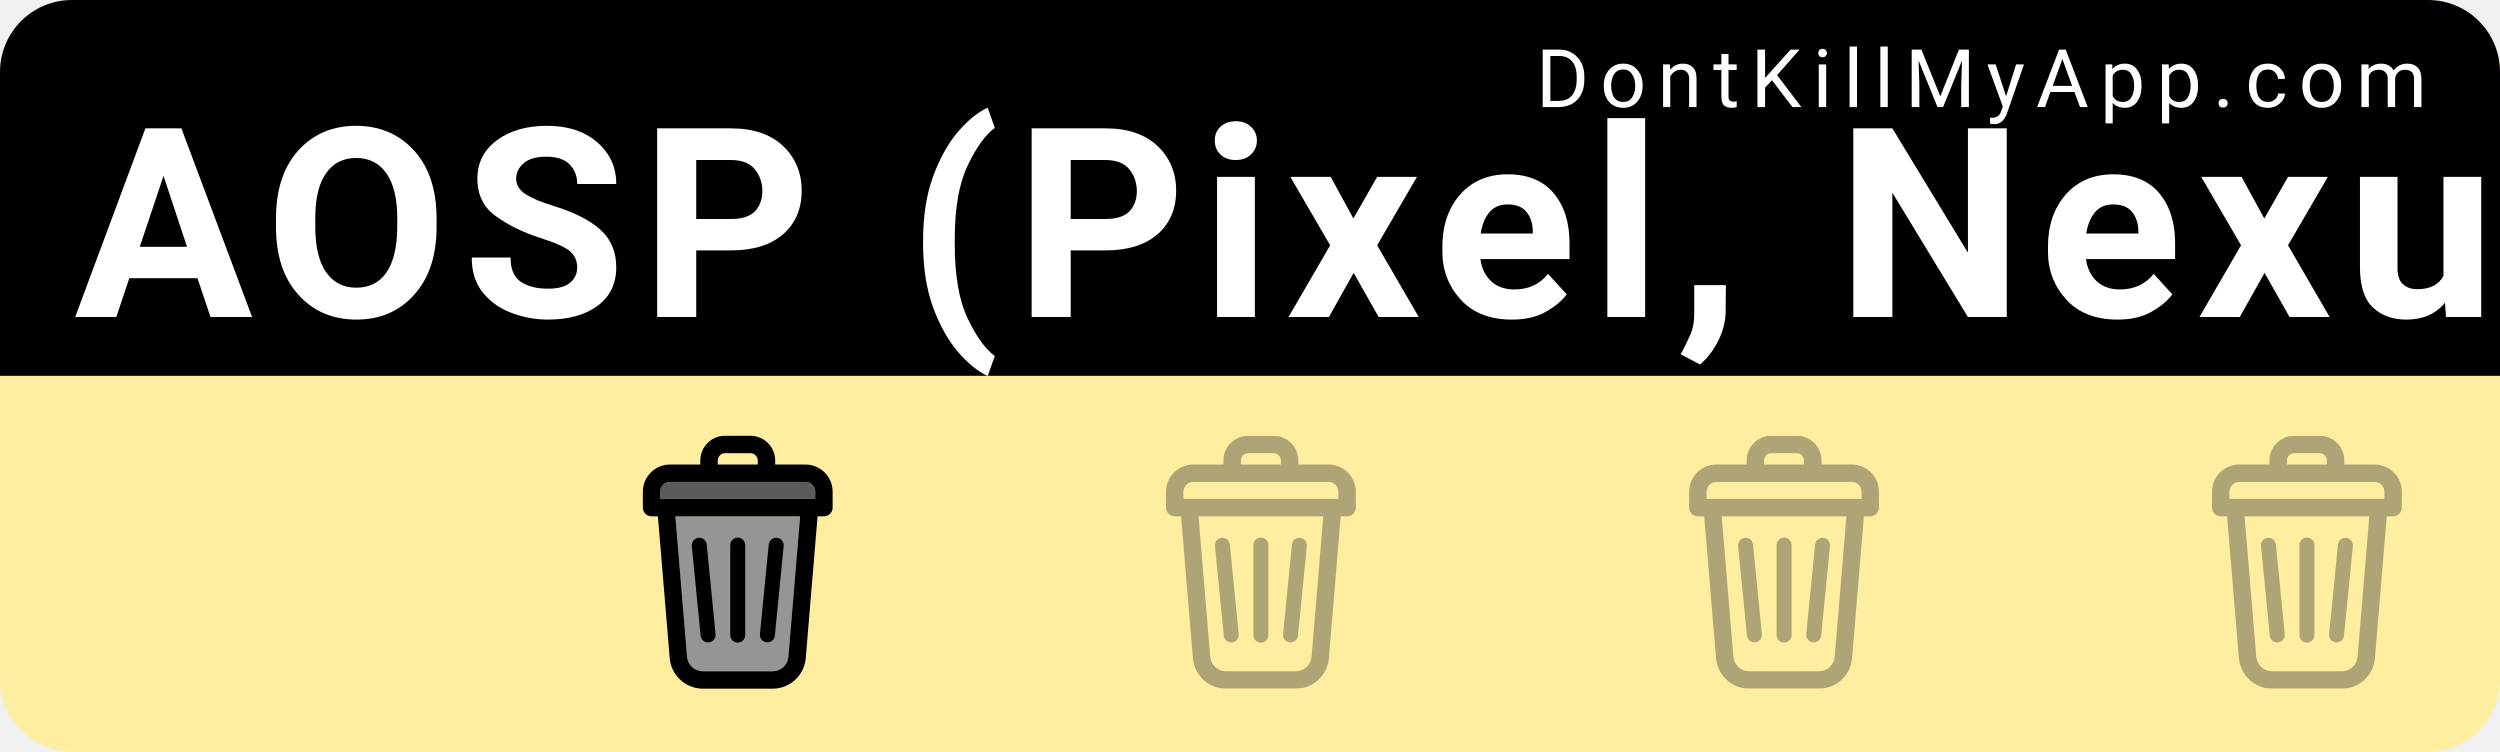
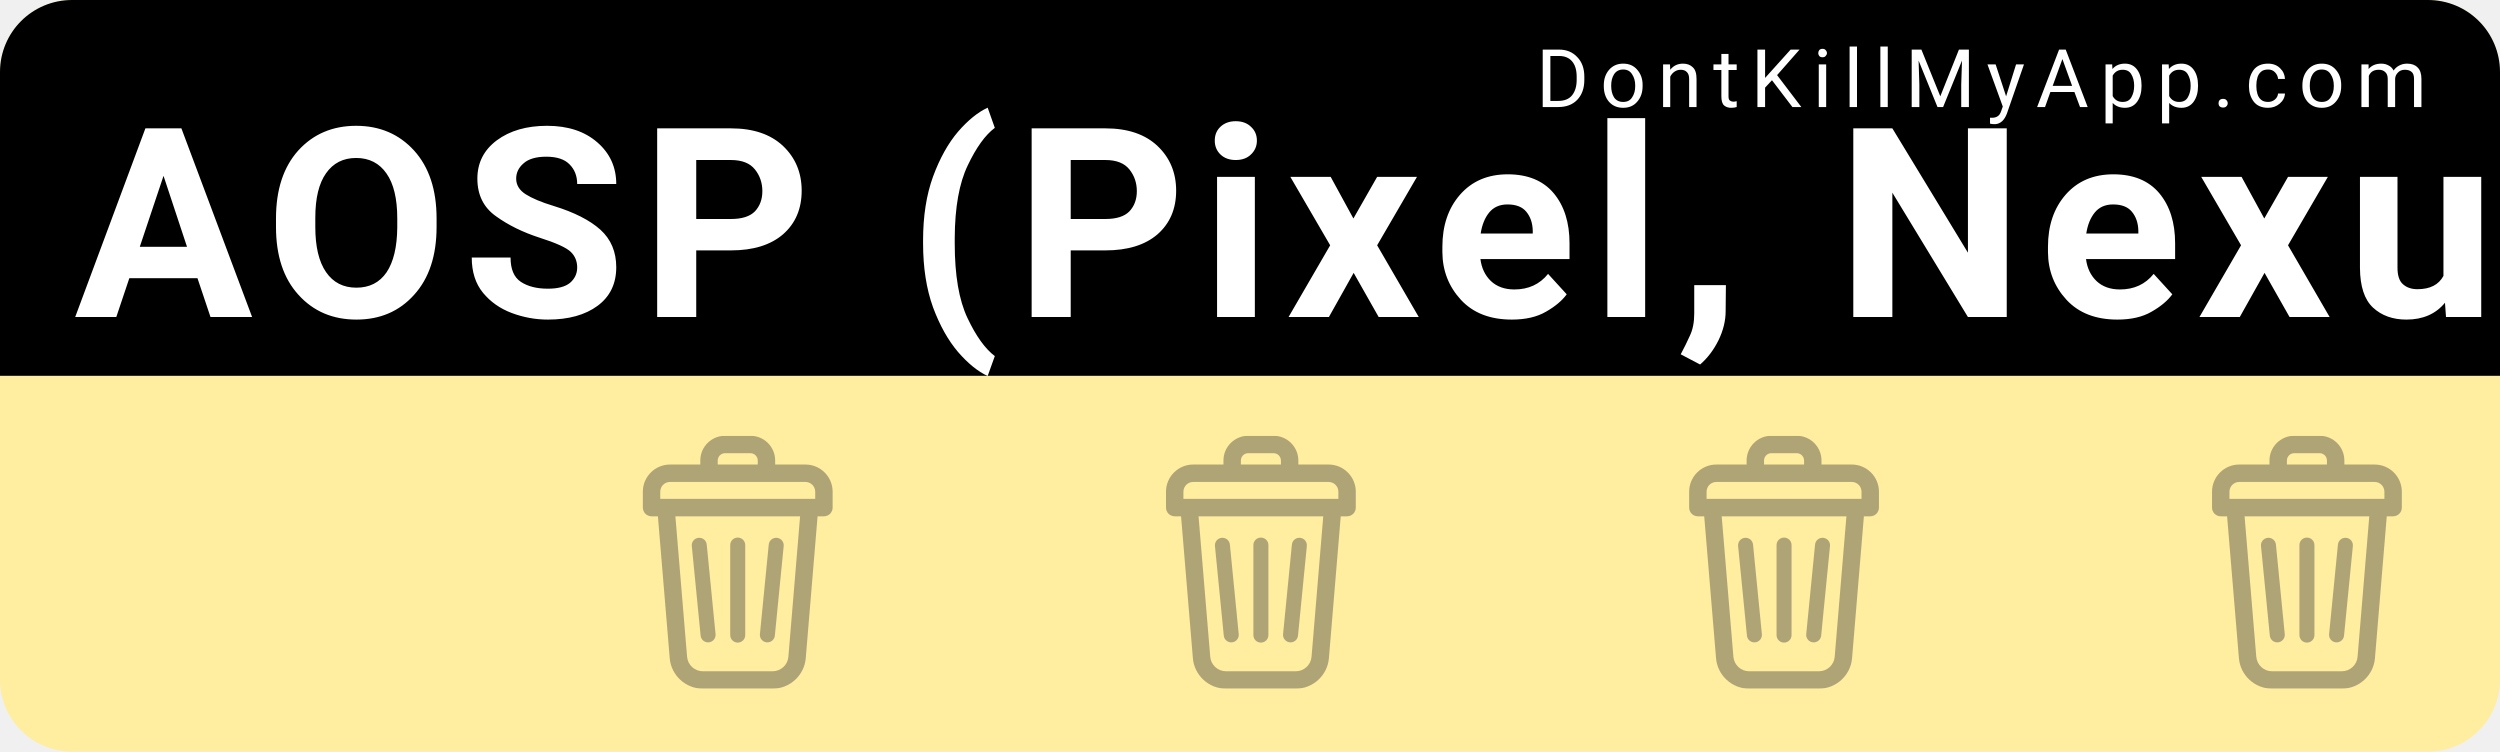
<svg xmlns="http://www.w3.org/2000/svg" width="153mm" height="46mm" viewBox="0 0 153 46" version="1.1" id="svg8">
  <defs id="defs2" />
  <g id="layer1" transform="translate(0,-251)">
    <rect style="color:#000000;clip-rule:nonzero;display:inline;overflow:visible;visibility:visible;opacity:1;isolation:auto;mix-blend-mode:normal;color-interpolation:sRGB;color-interpolation-filters:linearRGB;solid-color:#000000;solid-opacity:1;fill:#ffeda0;fill-opacity:1;fill-rule:nonzero;stroke:none;stroke-width:0.529;stroke-linecap:round;stroke-linejoin:miter;stroke-miterlimit:4;stroke-dasharray:none;stroke-dashoffset:0;stroke-opacity:1;color-rendering:auto;image-rendering:auto;shape-rendering:auto;text-rendering:auto;enable-background:accumulate" id="bkg" width="153" height="46" x="6.5503158e-15" y="251" rx="4.416" ry="4.416" />
    <path style="color:#000000;clip-rule:nonzero;display:inline;overflow:visible;visibility:visible;opacity:1;isolation:auto;mix-blend-mode:normal;color-interpolation:sRGB;color-interpolation-filters:linearRGB;solid-color:#000000;solid-opacity:1;fill:#000000;fill-opacity:1;fill-rule:nonzero;stroke:none;stroke-width:2;stroke-linecap:round;stroke-linejoin:miter;stroke-miterlimit:4;stroke-dasharray:none;stroke-dashoffset:0;stroke-opacity:1;color-rendering:auto;image-rendering:auto;shape-rendering:auto;text-rendering:auto;enable-background:accumulate" d="M 16.689,0 C 7.443,0 0,7.443 0,16.689 V 86.93 H 578.268 V 16.689 C 578.268,7.443 570.824,0 561.578,0 Z" id="bkgtop" transform="matrix(0.2645833,0,0,0.2645833,0,251)" />
    <text xml:space="preserve" style="font-style:normal;font-variant:normal;font-weight:300;font-stretch:normal;font-size:9.648px;line-height:0%;font-family:Roboto;-inkscape-font-specification:'Roboto Light';text-align:start;letter-spacing:0.685px;word-spacing:0px;writing-mode:lr-tb;text-anchor:start;fill:#ffffff;fill-opacity:1;stroke:none;stroke-width:0.201px;stroke-linecap:butt;stroke-linejoin:miter;stroke-opacity:1" x="94.007" y="257.55" id="link">
      <tspan id="tspan817" x="94.007" y="257.55" style="font-style:normal;font-variant:normal;font-weight:normal;font-stretch:normal;font-size:4.939px;font-family:Roboto;-inkscape-font-specification:Roboto;fill:#ffffff;stroke-width:0.201px">DontKillMyApp.com</tspan>
    </text>
    <text xml:space="preserve" style="font-style:normal;font-variant:normal;font-weight:bold;font-stretch:normal;font-size:12.7px;line-height:0%;font-family:Roboto;-inkscape-font-specification:'Roboto Bold';text-align:start;letter-spacing:0.902px;word-spacing:0px;writing-mode:lr-tb;text-anchor:start;fill:#ffffff;fill-opacity:1;stroke:none;stroke-width:0.265px;stroke-linecap:butt;stroke-linejoin:miter;stroke-opacity:1" x="4.538" y="270.402" id="vendor">
      <tspan id="tspan821" x="4.538" y="270.402" style="font-style:normal;font-variant:normal;font-weight:bold;font-stretch:normal;font-size:16.228px;font-family:Roboto;-inkscape-font-specification:'Roboto Bold';fill:#ffffff;stroke-width:0.265px">AOSP (Pixel, Nexus...)</tspan>
    </text>
    <g id="poo1" transform="matrix(0.01510025,0,0,0.01510025,5.393161,277.6693)">
      <svg xml:space="preserve" viewBox="0 0 181.445 36.289" height="36.289" width="181.445" y="0px" x="0px" id="Capa_1" version="1.1">
        <defs id="defs39">

</defs>
        <g transform="translate(0,-1.4648437e-6)" id="g6">
</g>
        <g transform="translate(0,-1.4648437e-6)" id="g8">
</g>
        <g transform="translate(0,-1.4648437e-6)" id="g10">
</g>
        <g transform="translate(0,-1.4648437e-6)" id="g12">
</g>
        <g transform="translate(0,-1.4648437e-6)" id="g14">
</g>
        <g transform="translate(0,-1.4648437e-6)" id="g16">
</g>
        <g transform="translate(0,-1.4648437e-6)" id="g18">
</g>
        <g transform="translate(0,-1.4648437e-6)" id="g20">
</g>
        <g transform="translate(0,-1.4648437e-6)" id="g22">
</g>
        <g transform="translate(0,-1.4648437e-6)" id="g24">
</g>
        <g transform="translate(0,-1.4648437e-6)" id="g26">
</g>
        <g transform="translate(0,-1.4648437e-6)" id="g28">
</g>
        <g transform="translate(0,-1.4648437e-6)" id="g30">
</g>
        <g transform="translate(0,-1.4648437e-6)" id="g32">
</g>
        <g transform="translate(0,-1.4648437e-6)" id="g34">
</g>
        <flowRoot transform="rotate(-4.688264,151.2439,-302.9367)" style="font-style:normal;font-weight:normal;font-size:13.333px;line-height:125%;font-family:sans-serif;letter-spacing:0px;word-spacing:0px;fill:#000000;fill-opacity:1;stroke:none;stroke-width:1px;stroke-linecap:butt;stroke-linejoin:miter;stroke-opacity:1" id="flowRoot827" xml:space="preserve">
          <flowRegion id="flowRegion829">
            <rect y="3.931" x="2.6" height="28.313" width="170.747" id="rect831" />
          </flowRegion>
          <flowPara style="font-style:normal;font-variant:normal;font-weight:bold;font-stretch:normal;font-size:18.667px;font-family:'Courier New';-inkscape-font-specification:'Courier New'" id="flowPara833">Recommended</flowPara>
        </flowRoot>
      </svg>
    </g>
    <g transform="matrix(0.01510025,0,0,0.01510025,37.41043,277.6693)" id="poo2">
      <svg version="1.1" id="Layer_1" x="0px" y="0px" height="1025" width="1025" viewBox="0 0 297 297" style="enable-background:new 0 0 297 297;" xml:space="preserve">
        <defs id="defs44">





	</defs>
-         <path style="fill:#959595;fill-opacity:1" d="M 221.74,94.57 207.98,259.6 c -0.79,9.51 -8.88,16.95 -18.42,16.95 h -82.12 c -9.53,0 -17.63,-7.44 -18.42,-16.95 L 75.27,94.57 Z" id="path2" />
-         <path style="fill:#5b5b5b;fill-opacity:1" d="m 239.49,65.69 v 8.43 H 57.51 v -8.43 c 0,-6.32 5.14,-11.47 11.47,-11.47 h 159.05 c 6.32,0 11.46,5.15 11.46,11.47 z" id="path4" />
-         <path d="m 259.94,65.69 v 18.66 c 0,5.64 -4.58,10.22 -10.22,10.22 h -7.46 l -13.9,166.73 c -1.67,20.02 -18.71,35.7 -38.8,35.7 H 107.44 C 87.36,297 70.31,281.32 68.64,261.3 L 54.75,94.57 h -7.46 c -5.65,0 -10.23,-4.58 -10.23,-10.22 V 65.69 c 0,-17.6 14.32,-31.91 31.92,-31.91 h 35.56 V 29.05 C 104.54,13.03 117.57,0 133.59,0 h 29.82 c 16.02,0 29.06,13.03 29.06,29.05 v 4.73 h 35.56 c 17.6,0 31.91,14.31 31.91,31.91 z m -20.45,8.43 v -8.43 c 0,-6.32 -5.14,-11.47 -11.46,-11.47 H 68.98 c -6.33,0 -11.47,5.15 -11.47,11.47 v 8.43 z M 207.98,259.6 221.74,94.57 H 75.27 L 89.02,259.6 c 0.79,9.51 8.89,16.95 18.42,16.95 h 82.12 c 9.54,0 17.63,-7.44 18.42,-16.95 z M 172.02,33.78 v -4.73 c 0,-4.74 -3.86,-8.6 -8.61,-8.6 h -29.82 c -4.74,0 -8.6,3.86 -8.6,8.6 v 4.73 z" id="path6" />
-         <g id="g11">
- </g>
-         <g id="g13">
- </g>
-         <g id="g15">
- </g>
-         <g id="g17">
- </g>
-         <g id="g19">
- </g>
-         <g id="g21">
- </g>
-         <g id="g23">
- </g>
-         <g id="g25">
- </g>
-         <g id="g27">
- </g>
-         <g id="g29">
- </g>
-         <g id="g31">
- </g>
-         <g id="g33">
- </g>
-         <g id="g35">
- </g>
-         <g id="g37">
- </g>
-         <g id="g39">
- </g>
-         <rect style="color:#000000;clip-rule:nonzero;display:inline;overflow:visible;visibility:visible;opacity:1;isolation:auto;mix-blend-mode:normal;color-interpolation:sRGB;color-interpolation-filters:linearRGB;solid-color:#000000;solid-opacity:1;fill:#000000;fill-opacity:1;fill-rule:nonzero;stroke:none;stroke-width:1;stroke-linecap:round;stroke-linejoin:miter;stroke-miterlimit:4;stroke-dasharray:none;stroke-dashoffset:0;stroke-opacity:0.93;color-rendering:auto;image-rendering:auto;shape-rendering:auto;text-rendering:auto;enable-background:accumulate" id="rect860" width="17.619" height="123.331" x="81.387" y="129.326" rx="8.809" ry="8.809" transform="rotate(-5.630683)" />
-         <rect ry="8.809" rx="8.809" y="100.186" x="196.562" height="123.331" width="17.619" id="rect862" style="color:#000000;clip-rule:nonzero;display:inline;overflow:visible;visibility:visible;opacity:1;isolation:auto;mix-blend-mode:normal;color-interpolation:sRGB;color-interpolation-filters:linearRGB;solid-color:#000000;solid-opacity:1;fill:#000000;fill-opacity:1;fill-rule:nonzero;stroke:none;stroke-width:1;stroke-linecap:round;stroke-linejoin:miter;stroke-miterlimit:4;stroke-dasharray:none;stroke-dashoffset:0;stroke-opacity:0.93;color-rendering:auto;image-rendering:auto;shape-rendering:auto;text-rendering:auto;enable-background:accumulate" transform="rotate(5.630683)" />
-         <rect style="color:#000000;clip-rule:nonzero;display:inline;overflow:visible;visibility:visible;opacity:1;isolation:auto;mix-blend-mode:normal;color-interpolation:sRGB;color-interpolation-filters:linearRGB;solid-color:#000000;solid-opacity:1;fill:#000000;fill-opacity:1;fill-rule:nonzero;stroke:none;stroke-width:1;stroke-linecap:round;stroke-linejoin:miter;stroke-miterlimit:4;stroke-dasharray:none;stroke-dashoffset:0;stroke-opacity:0.93;color-rendering:auto;image-rendering:auto;shape-rendering:auto;text-rendering:auto;enable-background:accumulate" id="rect864" width="17.619" height="123.331" x="139.691" y="119.555" rx="8.809" ry="8.809" />
+         <path d="M 133.59 0 C 117.57 2.3684758e-15 104.539 13.031 104.539 29.051 L 104.539 33.779 L 68.98 33.779 C 51.38 33.779 37.061 48.089 37.061 65.689 L 37.061 84.35 C 37.061 89.99 41.639 94.57 47.289 94.57 L 54.75 94.57 L 68.641 261.301 C 70.311 281.321 87.359 297 107.439 297 L 189.561 297 C 209.651 297 226.689 281.321 228.359 261.301 L 242.26 94.57 L 249.721 94.57 C 255.361 94.57 259.939 89.99 259.939 84.35 L 259.939 65.689 C 259.939 48.089 245.629 33.779 228.029 33.779 L 192.471 33.779 L 192.471 29.051 C 192.471 13.031 179.43 0 163.41 0 L 133.59 0 z M 133.59 20.449 L 163.41 20.449 C 168.16 20.449 172.02 24.311 172.02 29.051 L 172.02 33.779 L 124.99 33.779 L 124.99 29.051 C 124.99 24.311 128.85 20.449 133.59 20.449 z M 68.98 54.221 L 228.029 54.221 C 234.349 54.221 239.49 59.369 239.49 65.689 L 239.49 74.119 L 57.51 74.119 L 57.51 65.689 C 57.51 59.369 62.65 54.221 68.98 54.221 z M 75.27 94.57 L 221.74 94.57 L 207.98 259.6 C 207.19 269.11 199.101 276.551 189.561 276.551 L 107.439 276.551 C 97.909 276.551 89.81 269.11 89.02 259.6 L 75.27 94.57 z M 148.5 119.555 C 143.62 119.555 139.691 123.485 139.691 128.365 L 139.691 234.076 C 139.691 238.957 143.62 242.885 148.5 242.885 C 153.38 242.885 157.309 238.957 157.309 234.076 L 157.309 128.365 C 157.309 123.485 153.38 119.555 148.5 119.555 z M 103.354 119.809 C 103.055 119.808 102.753 119.824 102.449 119.854 C 97.592 120.332 94.068 124.628 94.547 129.484 L 104.92 234.686 C 105.399 239.542 109.694 243.067 114.551 242.588 C 119.408 242.109 122.932 237.814 122.453 232.957 L 112.08 127.756 C 111.631 123.203 107.829 119.819 103.354 119.809 z M 193.646 119.809 C 189.171 119.819 185.369 123.203 184.92 127.756 L 174.547 232.957 C 174.068 237.814 177.592 242.109 182.449 242.588 C 187.306 243.067 191.601 239.542 192.08 234.686 L 202.453 129.484 C 202.932 124.628 199.408 120.332 194.551 119.854 C 194.247 119.824 193.945 119.808 193.646 119.809 z " id="path6" style="fill:#363636;fill-opacity:1;opacity:0.4" />
+         <g id="g11">
+ </g>
+         <g id="g15">
+ </g>
+         <g id="g17">
+ </g>
+         <g id="g19">
+ </g>
+         <g id="g21">
+ </g>
+         <g id="g23">
+ </g>
+         <g id="g25">
+ </g>
+         <g id="g27">
+ </g>
+         <g id="g29">
+ </g>
+         <g id="g31">
+ </g>
+         <g id="g33">
+ </g>
+         <g id="g35">
+ </g>
+         <g id="g37">
+ </g>
+         <g id="g39">
+ </g>
      </svg>
    </g>
    <g id="poo3" transform="matrix(0.01510025,0,0,0.01510025,69.4277,277.6693)">
      <svg version="1.1" id="Layer_1" x="0px" y="0px" height="1025" width="1025" viewBox="0 0 297 297" style="enable-background:new 0 0 297 297;" xml:space="preserve">
        <defs id="defs44">





	</defs>
        <path d="M 133.59 0 C 117.57 2.3684758e-15 104.539 13.031 104.539 29.051 L 104.539 33.779 L 68.98 33.779 C 51.38 33.779 37.061 48.089 37.061 65.689 L 37.061 84.35 C 37.061 89.99 41.639 94.57 47.289 94.57 L 54.75 94.57 L 68.641 261.301 C 70.311 281.321 87.359 297 107.439 297 L 189.561 297 C 209.651 297 226.689 281.321 228.359 261.301 L 242.26 94.57 L 249.721 94.57 C 255.361 94.57 259.939 89.99 259.939 84.35 L 259.939 65.689 C 259.939 48.089 245.629 33.779 228.029 33.779 L 192.471 33.779 L 192.471 29.051 C 192.471 13.031 179.43 0 163.41 0 L 133.59 0 z M 133.59 20.449 L 163.41 20.449 C 168.16 20.449 172.02 24.311 172.02 29.051 L 172.02 33.779 L 124.99 33.779 L 124.99 29.051 C 124.99 24.311 128.85 20.449 133.59 20.449 z M 68.98 54.221 L 228.029 54.221 C 234.349 54.221 239.49 59.369 239.49 65.689 L 239.49 74.119 L 57.51 74.119 L 57.51 65.689 C 57.51 59.369 62.65 54.221 68.98 54.221 z M 75.27 94.57 L 221.74 94.57 L 207.98 259.6 C 207.19 269.11 199.101 276.551 189.561 276.551 L 107.439 276.551 C 97.909 276.551 89.81 269.11 89.02 259.6 L 75.27 94.57 z M 148.5 119.555 C 143.62 119.555 139.691 123.485 139.691 128.365 L 139.691 234.076 C 139.691 238.957 143.62 242.885 148.5 242.885 C 153.38 242.885 157.309 238.957 157.309 234.076 L 157.309 128.365 C 157.309 123.485 153.38 119.555 148.5 119.555 z M 103.354 119.809 C 103.055 119.808 102.753 119.824 102.449 119.854 C 97.592 120.332 94.068 124.628 94.547 129.484 L 104.92 234.686 C 105.399 239.542 109.694 243.067 114.551 242.588 C 119.408 242.109 122.932 237.814 122.453 232.957 L 112.08 127.756 C 111.631 123.203 107.829 119.819 103.354 119.809 z M 193.646 119.809 C 189.171 119.819 185.369 123.203 184.92 127.756 L 174.547 232.957 C 174.068 237.814 177.592 242.109 182.449 242.588 C 187.306 243.067 191.601 239.542 192.08 234.686 L 202.453 129.484 C 202.932 124.628 199.408 120.332 194.551 119.854 C 194.247 119.824 193.945 119.808 193.646 119.809 z " id="path6" style="fill:#363636;fill-opacity:1;opacity:0.4" />
        <g id="g11">
</g>
        <g id="g15">
</g>
        <g id="g17">
</g>
        <g id="g19">
</g>
        <g id="g21">
</g>
        <g id="g23">
</g>
        <g id="g25">
</g>
        <g id="g27">
</g>
        <g id="g29">
</g>
        <g id="g31">
</g>
        <g id="g33">
</g>
        <g id="g35">
</g>
        <g id="g37">
</g>
        <g id="g39">
</g>
      </svg>
    </g>
    <g transform="matrix(0.01510025,0,0,0.01510025,101.445,277.6693)" id="poo4">
      <svg version="1.1" id="Layer_1" x="0px" y="0px" height="1025" width="1025" viewBox="0 0 297 297" style="enable-background:new 0 0 297 297;" xml:space="preserve">
        <defs id="defs44">





	</defs>
        <path d="M 133.59 0 C 117.57 2.3684758e-15 104.539 13.031 104.539 29.051 L 104.539 33.779 L 68.98 33.779 C 51.38 33.779 37.061 48.089 37.061 65.689 L 37.061 84.35 C 37.061 89.99 41.639 94.57 47.289 94.57 L 54.75 94.57 L 68.641 261.301 C 70.311 281.321 87.359 297 107.439 297 L 189.561 297 C 209.651 297 226.689 281.321 228.359 261.301 L 242.26 94.57 L 249.721 94.57 C 255.361 94.57 259.939 89.99 259.939 84.35 L 259.939 65.689 C 259.939 48.089 245.629 33.779 228.029 33.779 L 192.471 33.779 L 192.471 29.051 C 192.471 13.031 179.43 0 163.41 0 L 133.59 0 z M 133.59 20.449 L 163.41 20.449 C 168.16 20.449 172.02 24.311 172.02 29.051 L 172.02 33.779 L 124.99 33.779 L 124.99 29.051 C 124.99 24.311 128.85 20.449 133.59 20.449 z M 68.98 54.221 L 228.029 54.221 C 234.349 54.221 239.49 59.369 239.49 65.689 L 239.49 74.119 L 57.51 74.119 L 57.51 65.689 C 57.51 59.369 62.65 54.221 68.98 54.221 z M 75.27 94.57 L 221.74 94.57 L 207.98 259.6 C 207.19 269.11 199.101 276.551 189.561 276.551 L 107.439 276.551 C 97.909 276.551 89.81 269.11 89.02 259.6 L 75.27 94.57 z M 148.5 119.555 C 143.62 119.555 139.691 123.485 139.691 128.365 L 139.691 234.076 C 139.691 238.957 143.62 242.885 148.5 242.885 C 153.38 242.885 157.309 238.957 157.309 234.076 L 157.309 128.365 C 157.309 123.485 153.38 119.555 148.5 119.555 z M 103.354 119.809 C 103.055 119.808 102.753 119.824 102.449 119.854 C 97.592 120.332 94.068 124.628 94.547 129.484 L 104.92 234.686 C 105.399 239.542 109.694 243.067 114.551 242.588 C 119.408 242.109 122.932 237.814 122.453 232.957 L 112.08 127.756 C 111.631 123.203 107.829 119.819 103.354 119.809 z M 193.646 119.809 C 189.171 119.819 185.369 123.203 184.92 127.756 L 174.547 232.957 C 174.068 237.814 177.592 242.109 182.449 242.588 C 187.306 243.067 191.601 239.542 192.08 234.686 L 202.453 129.484 C 202.932 124.628 199.408 120.332 194.551 119.854 C 194.247 119.824 193.945 119.808 193.646 119.809 z " id="path6" style="fill:#363636;fill-opacity:1;opacity:0.4" />
        <g id="g11">
</g>
        <g id="g15">
</g>
        <g id="g17">
</g>
        <g id="g19">
</g>
        <g id="g21">
</g>
        <g id="g23">
</g>
        <g id="g25">
</g>
        <g id="g27">
</g>
        <g id="g29">
</g>
        <g id="g31">
</g>
        <g id="g33">
</g>
        <g id="g35">
</g>
        <g id="g37">
</g>
        <g id="g39">
</g>
      </svg>
    </g>
    <g transform="matrix(0.01510025,0,0,0.01510025,133.445,277.6693)" id="poo5">
      <svg version="1.1" id="Layer_1" x="0px" y="0px" height="1025" width="1025" viewBox="0 0 297 297" style="enable-background:new 0 0 297 297;" xml:space="preserve">
        <defs id="defs44">





	</defs>
        <path d="M 133.59 0 C 117.57 2.3684758e-15 104.539 13.031 104.539 29.051 L 104.539 33.779 L 68.98 33.779 C 51.38 33.779 37.061 48.089 37.061 65.689 L 37.061 84.35 C 37.061 89.99 41.639 94.57 47.289 94.57 L 54.75 94.57 L 68.641 261.301 C 70.311 281.321 87.359 297 107.439 297 L 189.561 297 C 209.651 297 226.689 281.321 228.359 261.301 L 242.26 94.57 L 249.721 94.57 C 255.361 94.57 259.939 89.99 259.939 84.35 L 259.939 65.689 C 259.939 48.089 245.629 33.779 228.029 33.779 L 192.471 33.779 L 192.471 29.051 C 192.471 13.031 179.43 0 163.41 0 L 133.59 0 z M 133.59 20.449 L 163.41 20.449 C 168.16 20.449 172.02 24.311 172.02 29.051 L 172.02 33.779 L 124.99 33.779 L 124.99 29.051 C 124.99 24.311 128.85 20.449 133.59 20.449 z M 68.98 54.221 L 228.029 54.221 C 234.349 54.221 239.49 59.369 239.49 65.689 L 239.49 74.119 L 57.51 74.119 L 57.51 65.689 C 57.51 59.369 62.65 54.221 68.98 54.221 z M 75.27 94.57 L 221.74 94.57 L 207.98 259.6 C 207.19 269.11 199.101 276.551 189.561 276.551 L 107.439 276.551 C 97.909 276.551 89.81 269.11 89.02 259.6 L 75.27 94.57 z M 148.5 119.555 C 143.62 119.555 139.691 123.485 139.691 128.365 L 139.691 234.076 C 139.691 238.957 143.62 242.885 148.5 242.885 C 153.38 242.885 157.309 238.957 157.309 234.076 L 157.309 128.365 C 157.309 123.485 153.38 119.555 148.5 119.555 z M 103.354 119.809 C 103.055 119.808 102.753 119.824 102.449 119.854 C 97.592 120.332 94.068 124.628 94.547 129.484 L 104.92 234.686 C 105.399 239.542 109.694 243.067 114.551 242.588 C 119.408 242.109 122.932 237.814 122.453 232.957 L 112.08 127.756 C 111.631 123.203 107.829 119.819 103.354 119.809 z M 193.646 119.809 C 189.171 119.819 185.369 123.203 184.92 127.756 L 174.547 232.957 C 174.068 237.814 177.592 242.109 182.449 242.588 C 187.306 243.067 191.601 239.542 192.08 234.686 L 202.453 129.484 C 202.932 124.628 199.408 120.332 194.551 119.854 C 194.247 119.824 193.945 119.808 193.646 119.809 z " id="path6" style="fill:#363636;fill-opacity:1;opacity:0.4" />
        <g id="g11">
</g>
        <g id="g15">
</g>
        <g id="g17">
</g>
        <g id="g19">
</g>
        <g id="g21">
</g>
        <g id="g23">
</g>
        <g id="g25">
</g>
        <g id="g27">
</g>
        <g id="g29">
</g>
        <g id="g31">
</g>
        <g id="g33">
</g>
        <g id="g35">
</g>
        <g id="g37">
</g>
        <g id="g39">
</g>
      </svg>
    </g>
  </g>
</svg>
